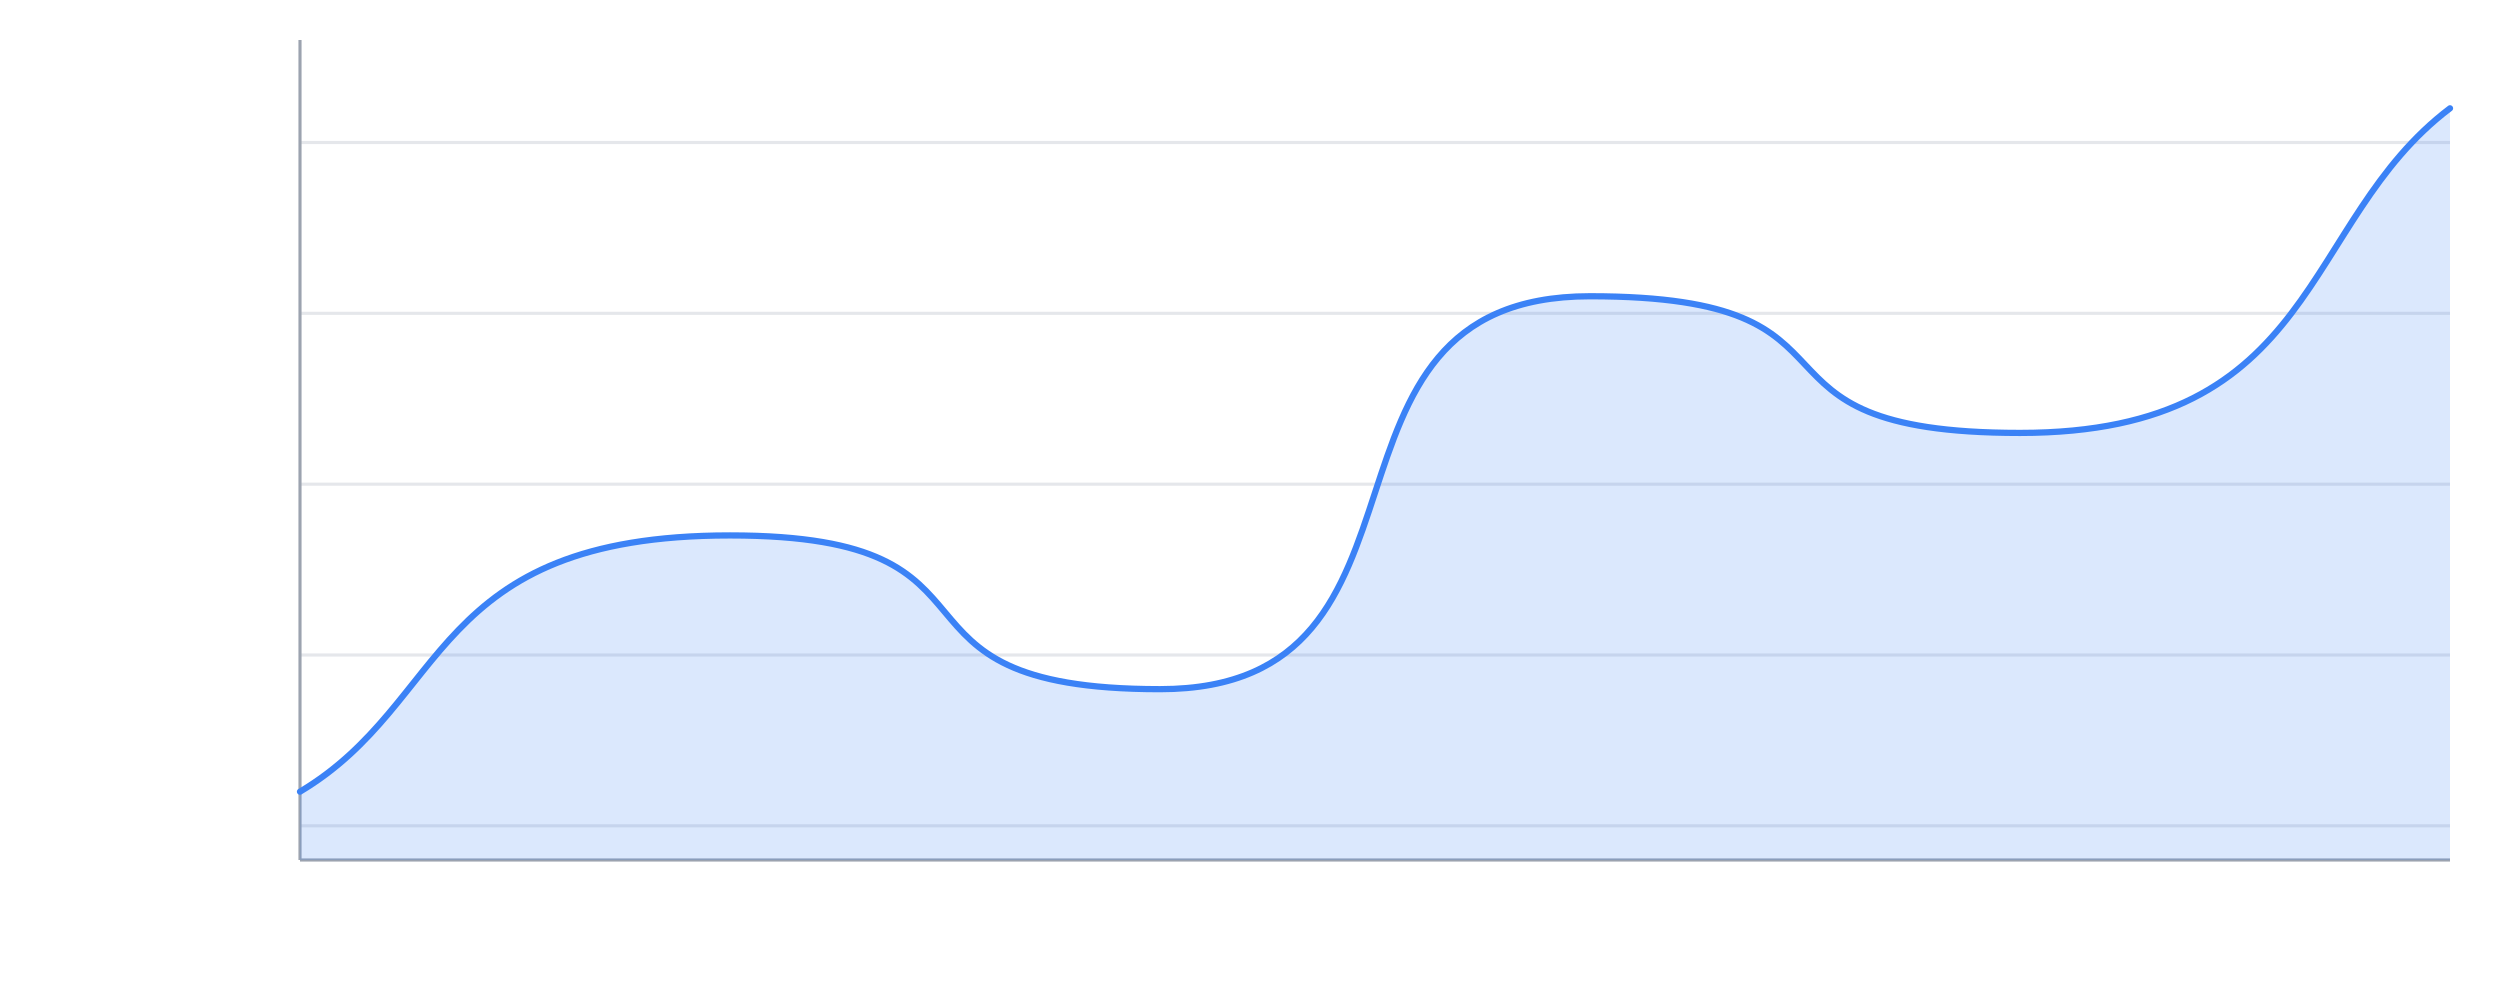
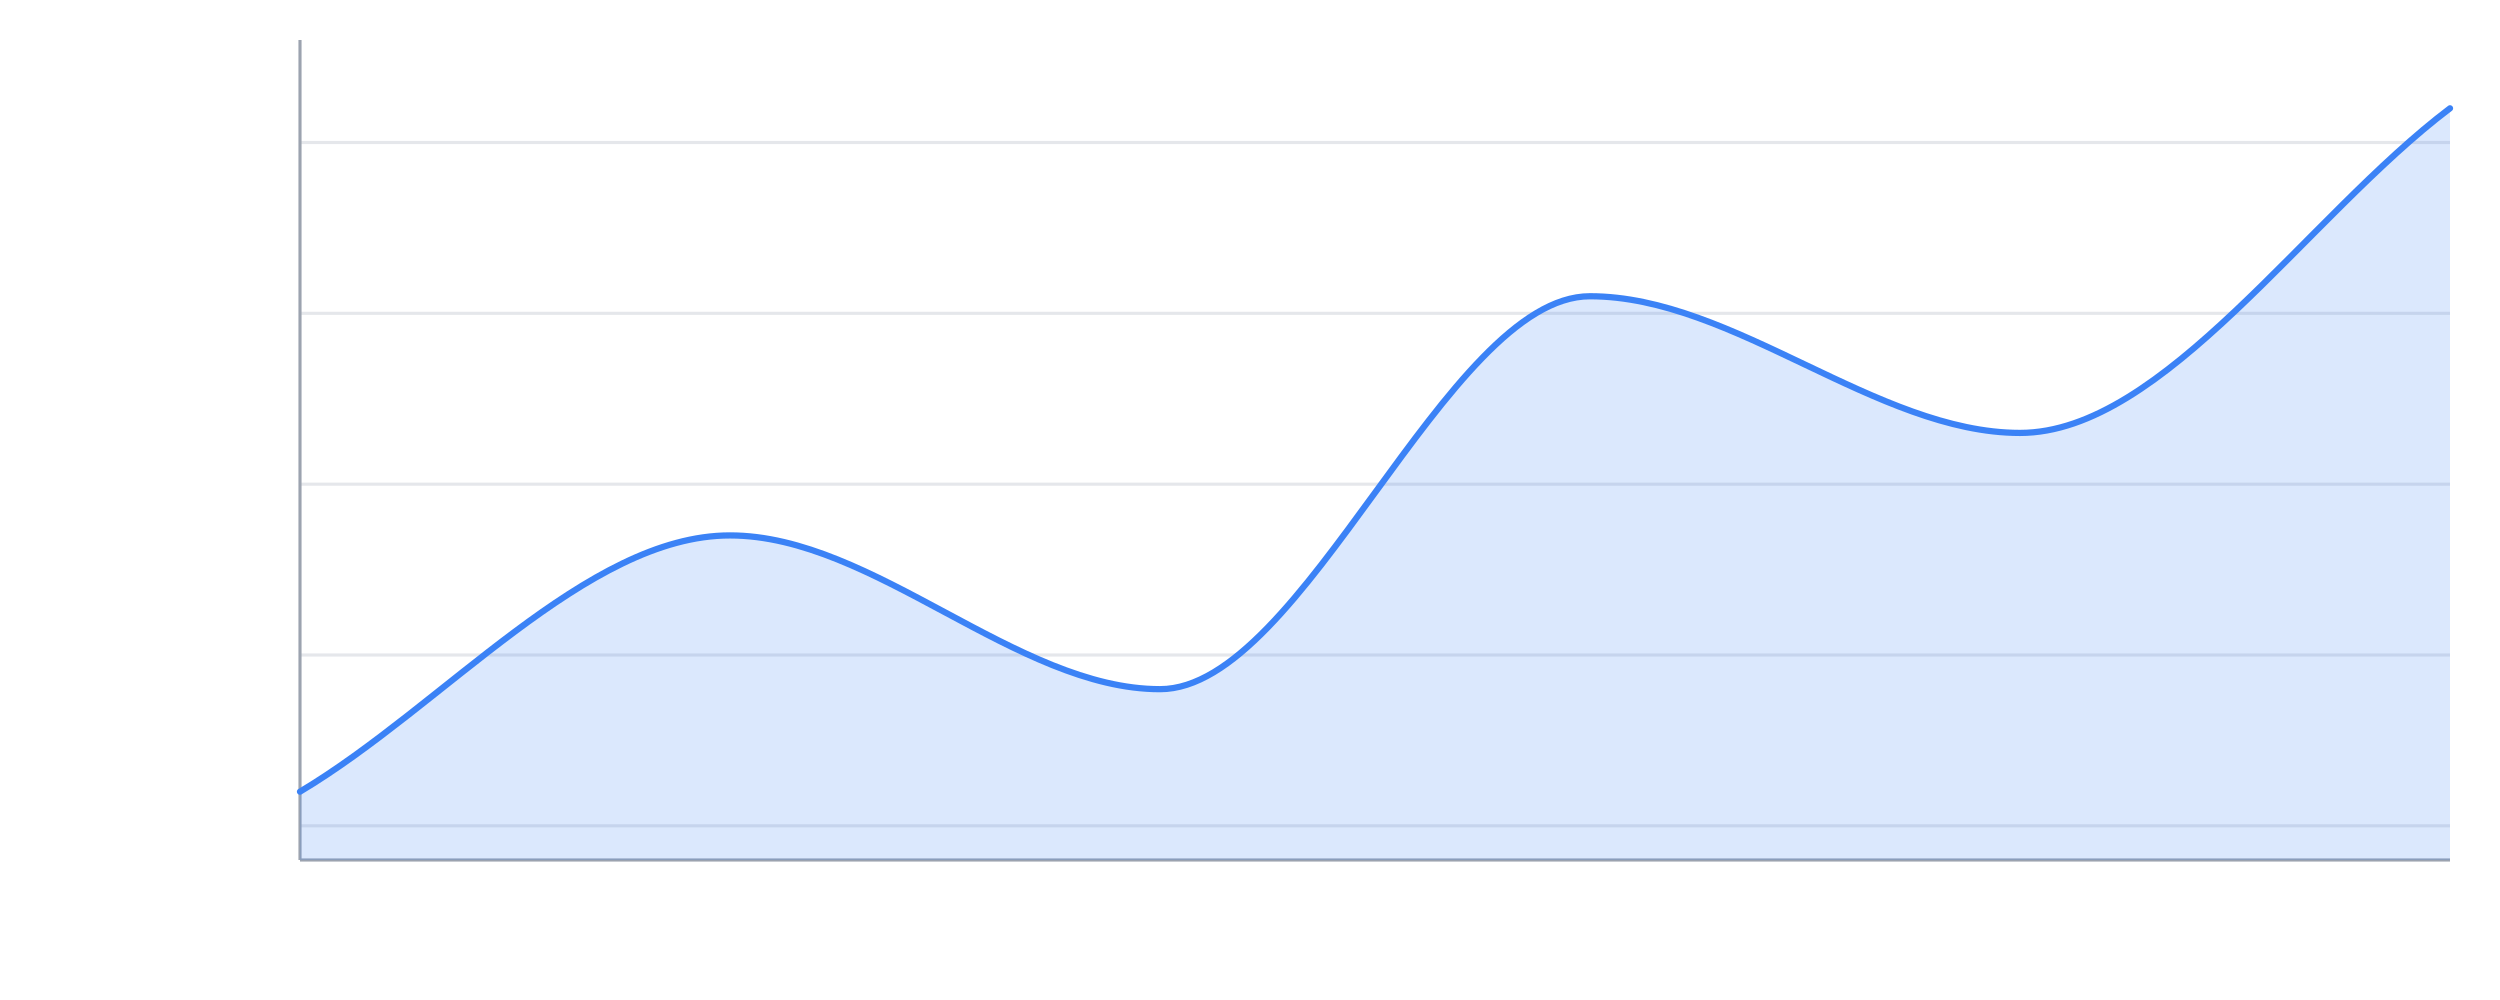
<svg xmlns="http://www.w3.org/2000/svg" width="800" height="320" viewBox="0 0 800 320">
  <svg x="0" y="0" width="800" height="320" viewBox="0 0 100 100" preserveAspectRatio="none">
    <line x1="12" x2="98" y1="82.583" y2="82.583" stroke="#e5e7eb" stroke-width="1" vector-effect="non-scaling-stroke" />
    <line x1="12" x2="98" y1="65.5" y2="65.5" stroke="#e5e7eb" stroke-width="1" vector-effect="non-scaling-stroke" />
    <line x1="12" x2="98" y1="48.417" y2="48.417" stroke="#e5e7eb" stroke-width="1" vector-effect="non-scaling-stroke" />
    <line x1="12" x2="98" y1="31.333" y2="31.333" stroke="#e5e7eb" stroke-width="1" vector-effect="non-scaling-stroke" />
    <line x1="12" x2="98" y1="14.25" y2="14.25" stroke="#e5e7eb" stroke-width="1" vector-effect="non-scaling-stroke" />
    <line x1="12" x2="98" y1="-2.833" y2="-2.833" stroke="#e5e7eb" stroke-width="1" vector-effect="non-scaling-stroke" />
    <line x1="12" x2="12" y1="4" y2="86" stroke="#9ca3af" stroke-width="1" vector-effect="non-scaling-stroke" />
    <line x1="12" x2="98" y1="86" y2="86" stroke="#9ca3af" stroke-width="1" vector-effect="non-scaling-stroke" />
-     <path class="series-0" d="M12,79.167 C18.02,70.198 17.16,53.542 29.2,53.542 C41.24,53.542 34.36,68.917 46.4,68.917 C58.44,68.917 51.56,29.625 63.6,29.625 C75.64,29.625 68.76,43.292 80.8,43.292 C92.84,43.292 91.98,22.194 98,10.833 L98,86 L12,86 Z" fill="#3b82f6" fill-opacity="0.18" stroke="none" />
-     <path class="series-0" d="M12,79.167 C18.02,70.198 17.16,53.542 29.2,53.542 C41.24,53.542 34.36,68.917 46.4,68.917 C58.44,68.917 51.56,29.625 63.6,29.625 C75.64,29.625 68.76,43.292 80.8,43.292 C92.84,43.292 91.98,22.194 98,10.833" fill="none" stroke="#3b82f6" stroke-width="2" stroke-linecap="round" stroke-linejoin="round" vector-effect="non-scaling-stroke" />
+     <path class="series-0" d="M12,79.167 C17.733,70.625 23.467,53.542 29.2,53.542 C34.933,53.542 40.667,68.917 46.4,68.917 C52.133,68.917 57.867,29.625 63.6,29.625 C69.333,29.625 75.067,43.292 80.8,43.292 C86.533,43.292 92.267,21.653 98,10.833 L98,86 L12,86 Z" fill="#3b82f6" fill-opacity="0.18" stroke="none" />
+     <path class="series-0" d="M12,79.167 C17.733,70.625 23.467,53.542 29.2,53.542 C34.933,53.542 40.667,68.917 46.4,68.917 C52.133,68.917 57.867,29.625 63.6,29.625 C69.333,29.625 75.067,43.292 80.8,43.292 C86.533,43.292 92.267,21.653 98,10.833" fill="none" stroke="#3b82f6" stroke-width="2" stroke-linecap="round" stroke-linejoin="round" vector-effect="non-scaling-stroke" />
  </svg>
</svg>
